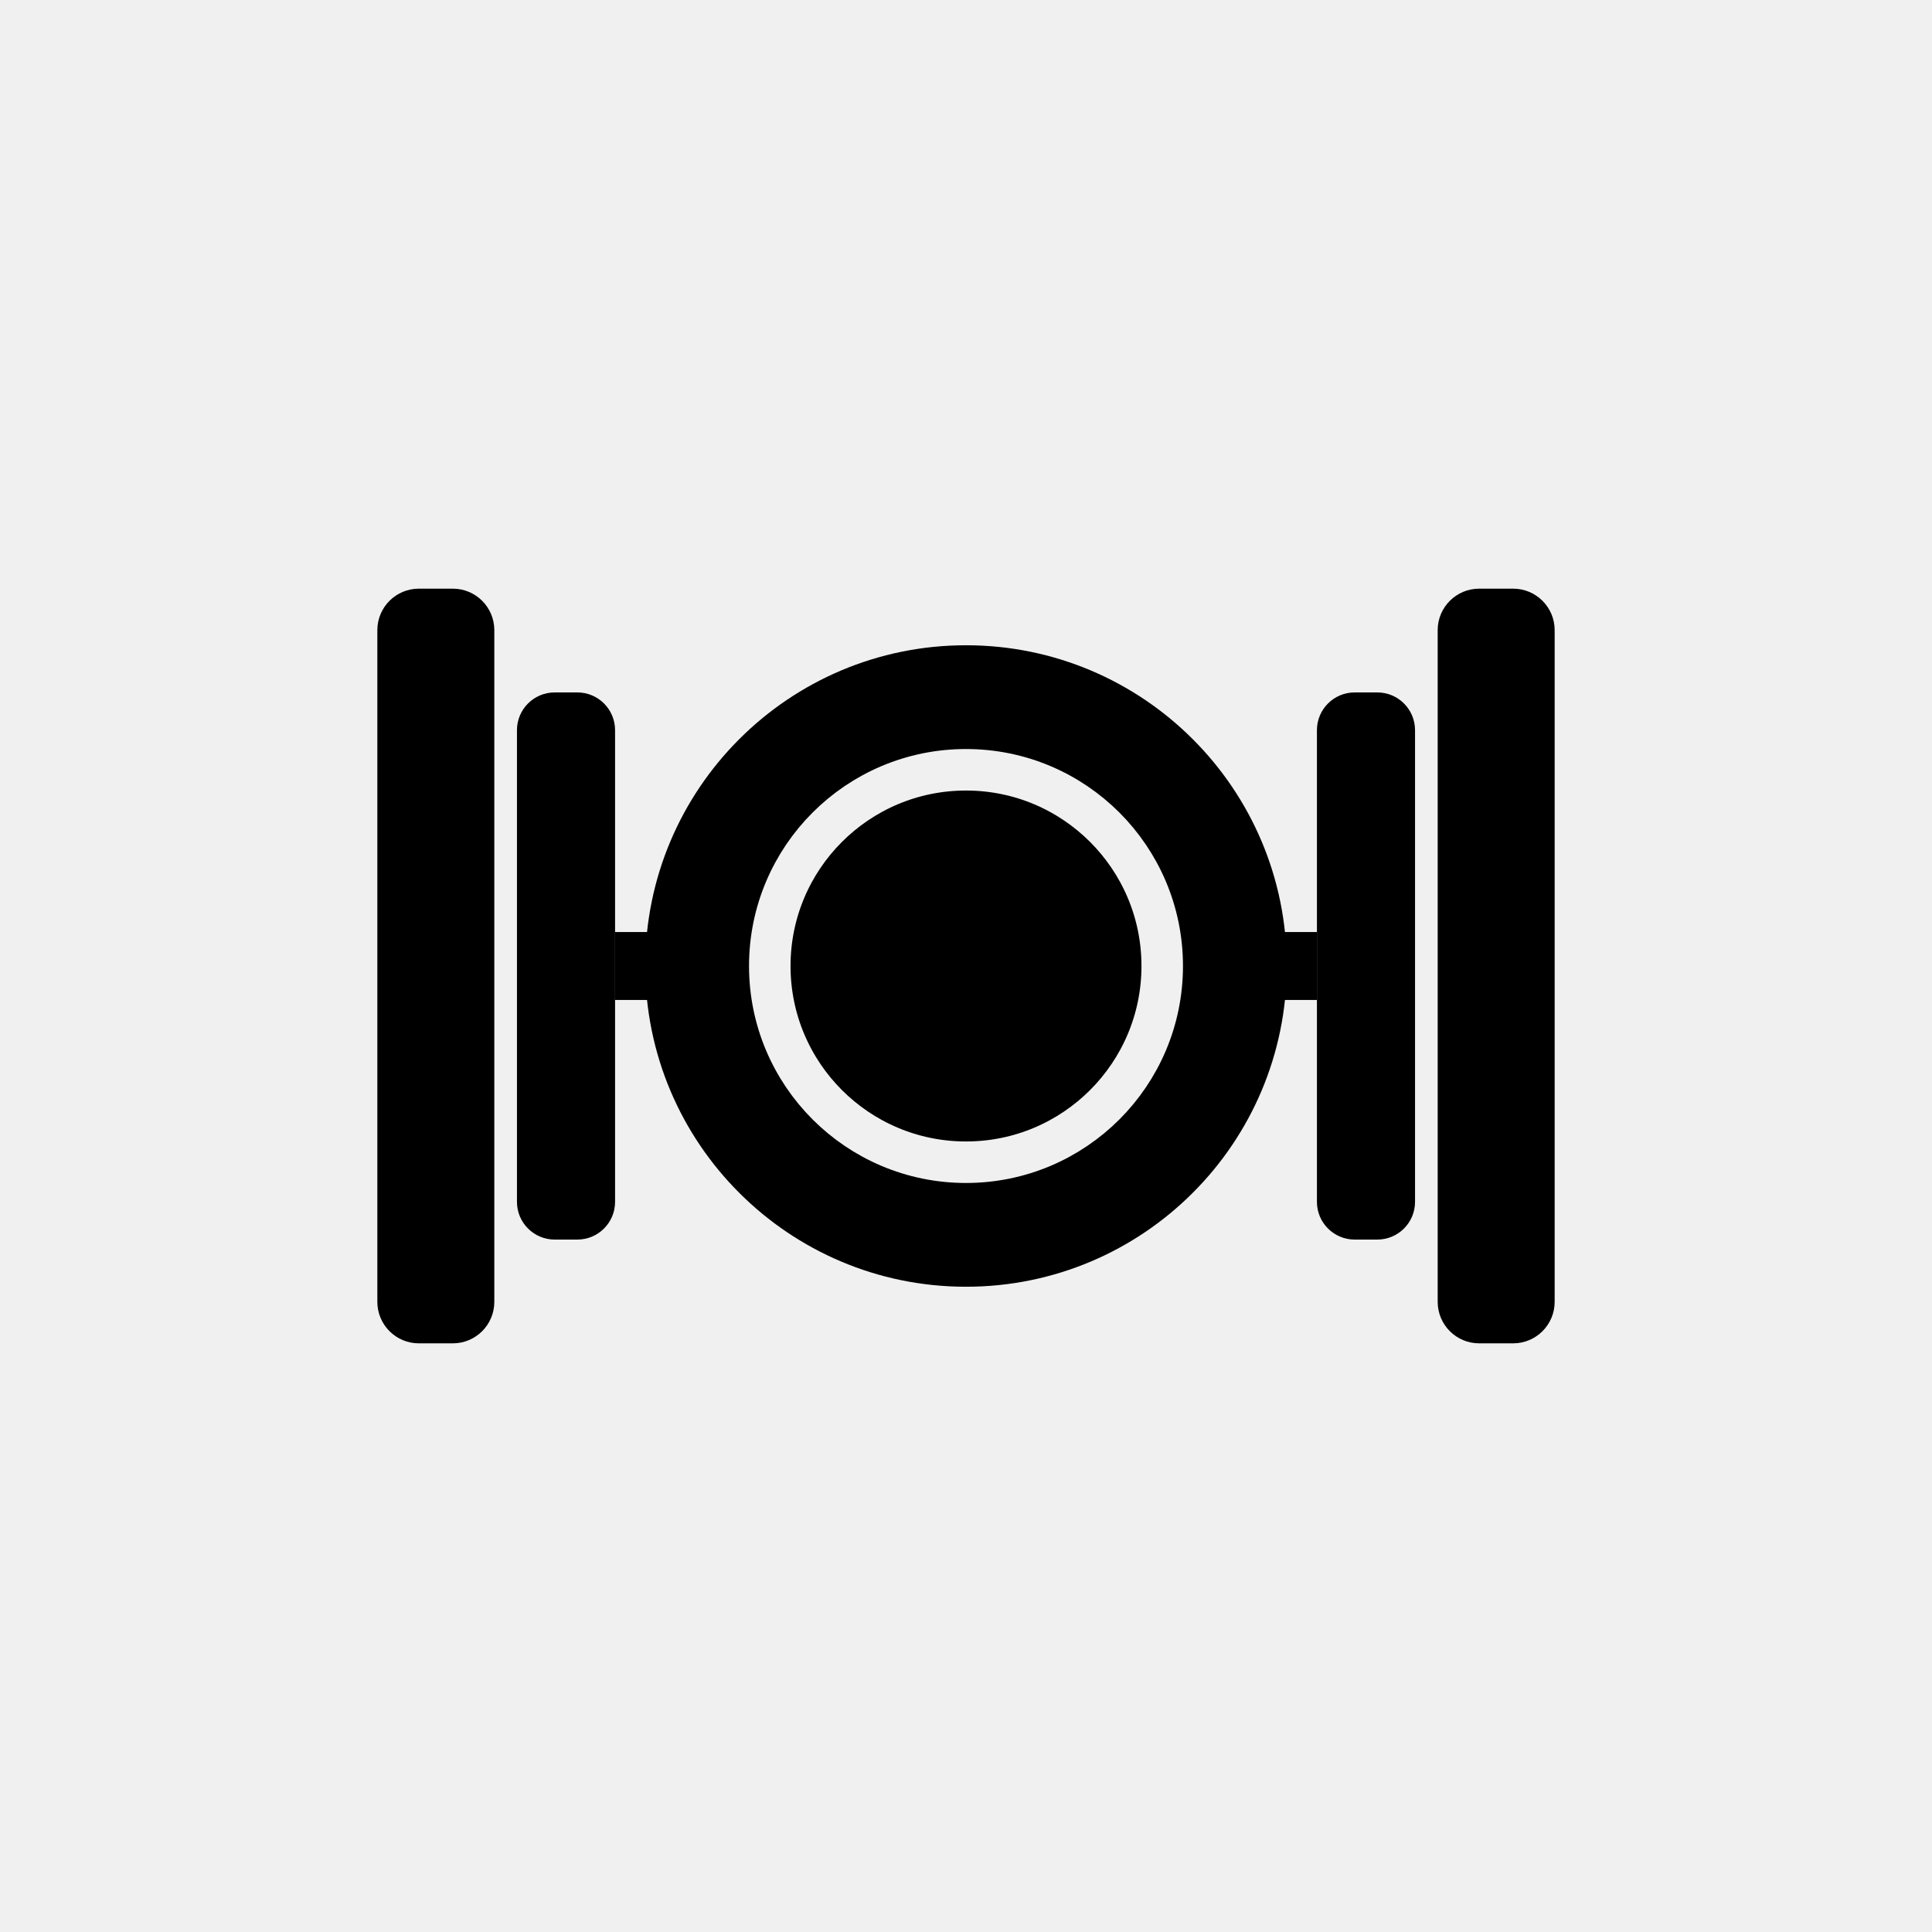
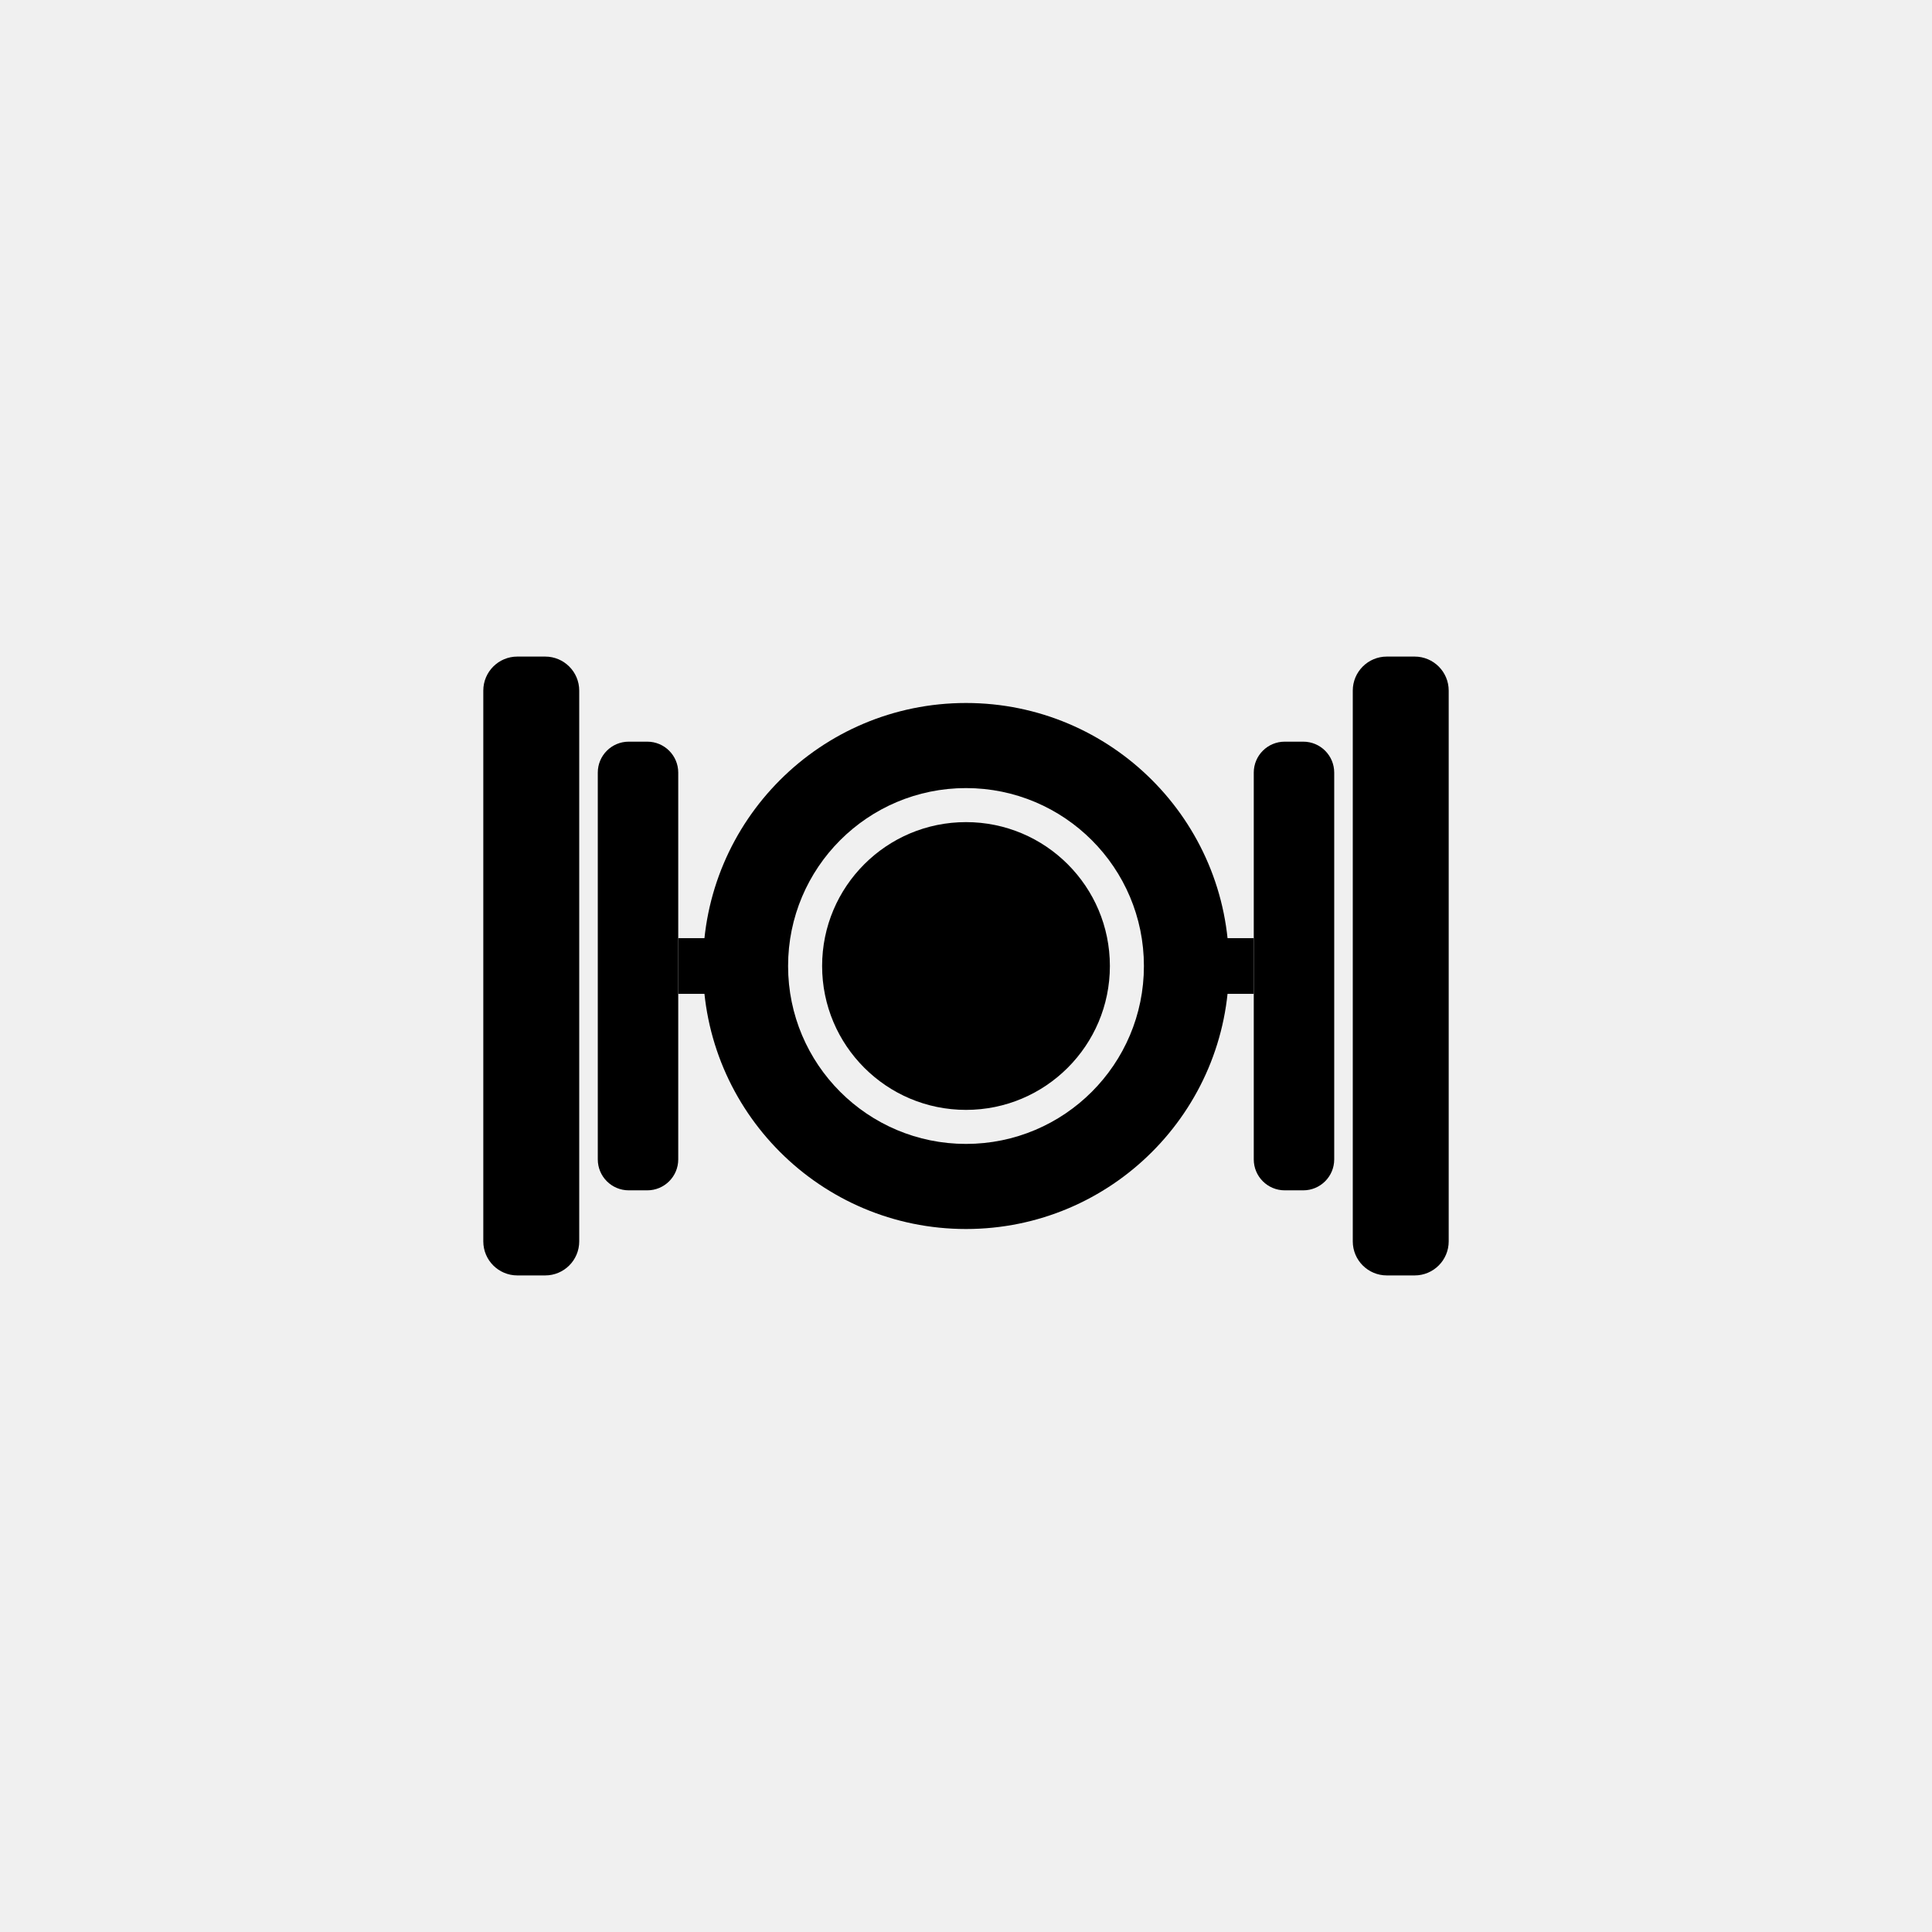
<svg xmlns="http://www.w3.org/2000/svg" viewBox="0 0 1024 1024">
  <mask id="m">
    <rect width="1024" height="1024" fill="#000" />
-     <g fill="#FFF">
-       <rect x="200" y="312" width="62" height="400" rx="22" />
-       <rect x="274" y="367" width="52" height="290" rx="20" />
-       <rect x="326" y="494" width="372" height="36" />
-       <rect x="698" y="367" width="52" height="290" rx="20" />
-       <rect x="762" y="312" width="62" height="400" rx="22" />
-       <circle cx="512" cy="512" r="170" />
+     <g transform="translate(512 512) scale(0.82) translate(-512 -512)">
+       <g fill="#FFF">
+         <rect x="200" y="312" width="62" height="400" rx="22" />
+         <rect x="274" y="367" width="52" height="290" rx="20" />
+         <rect x="326" y="494" width="372" height="36" />
+         <rect x="698" y="367" width="52" height="290" rx="20" />
+         <rect x="762" y="312" width="62" height="400" rx="22" />
+         <circle cx="512" cy="512" r="170" />
+       </g>
+       <circle cx="512" cy="512" r="104" fill="none" stroke="#000" stroke-width="22" />
    </g>
-     <circle cx="512" cy="512" r="104" fill="none" stroke="#000" stroke-width="22" />
  </mask>
  <rect width="1024" height="1024" fill="#000" mask="url(#m)" />
</svg>
